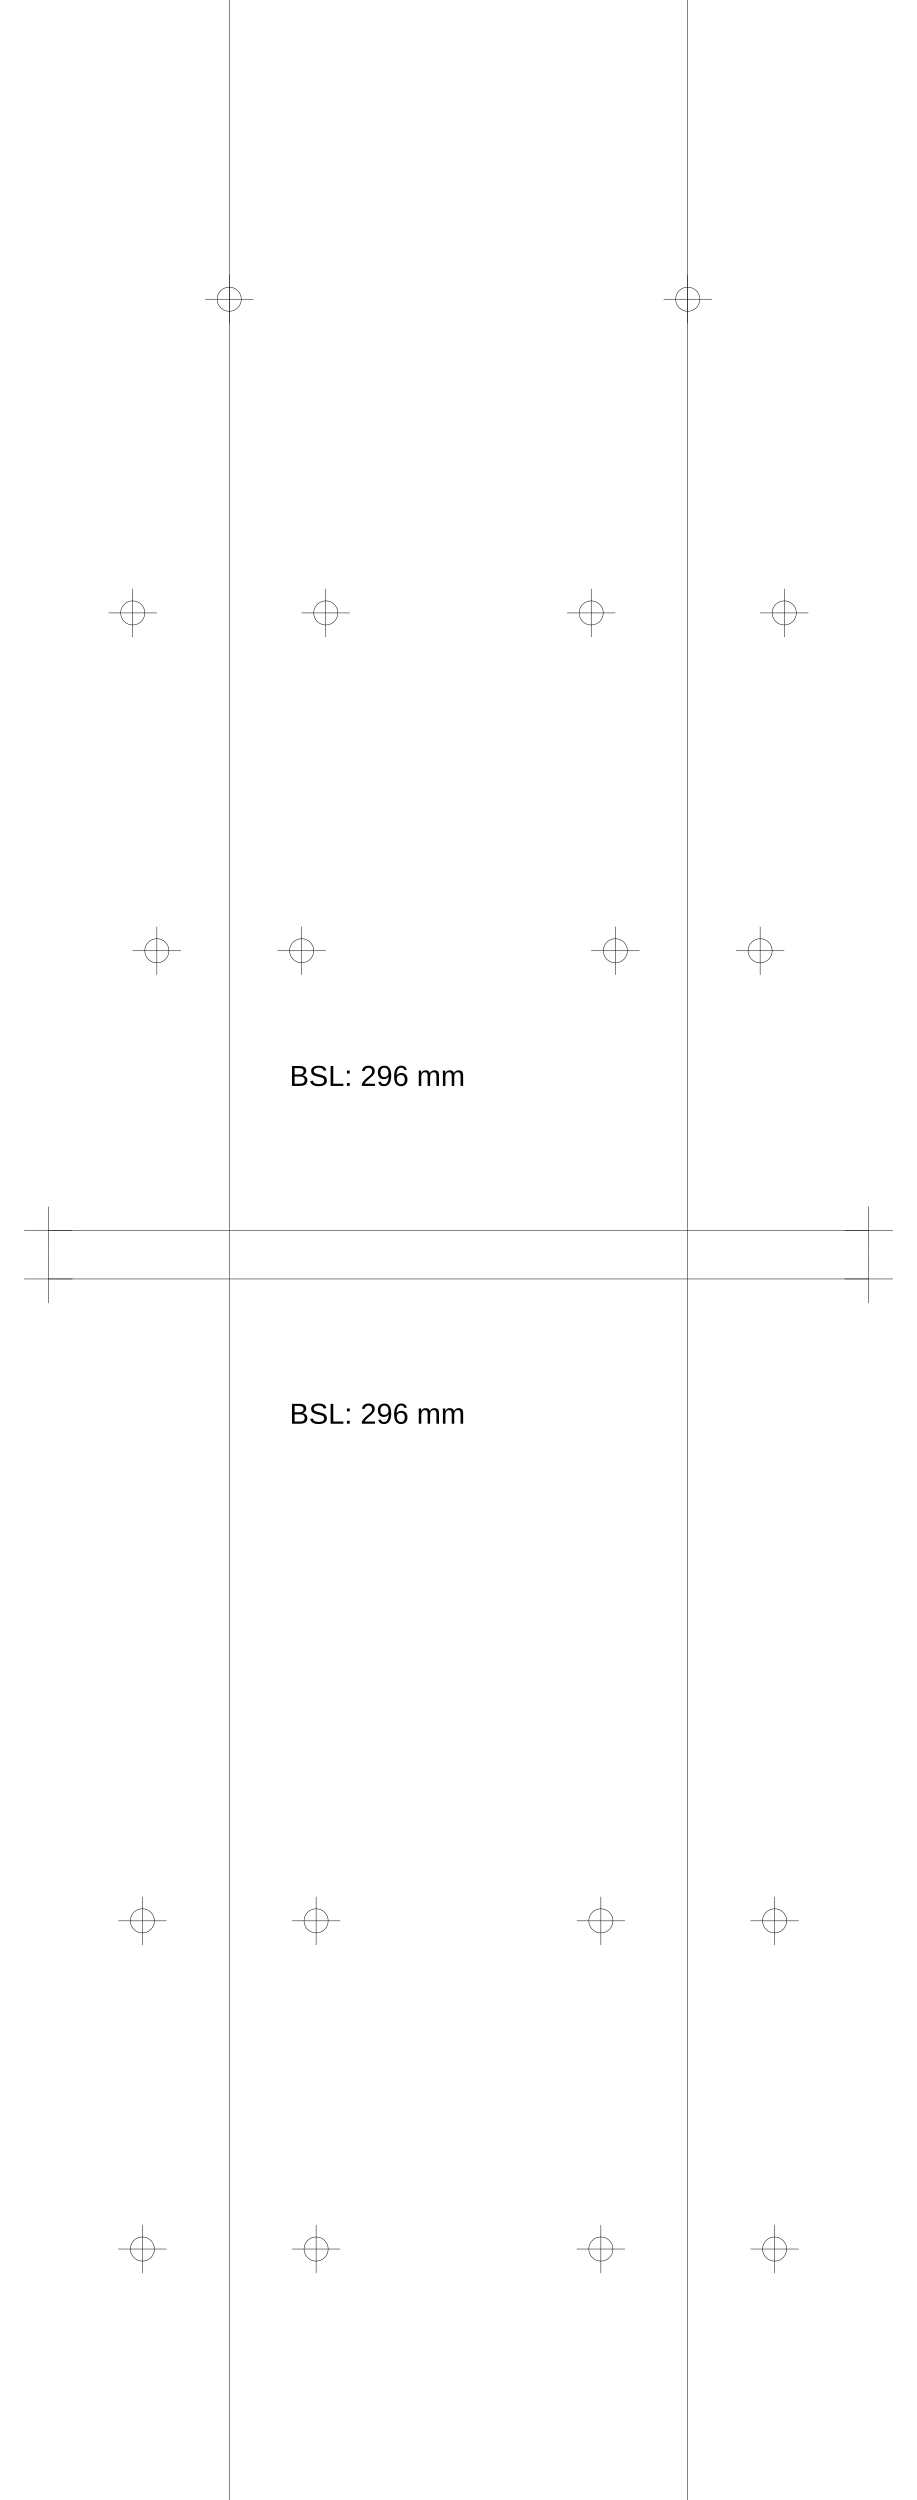
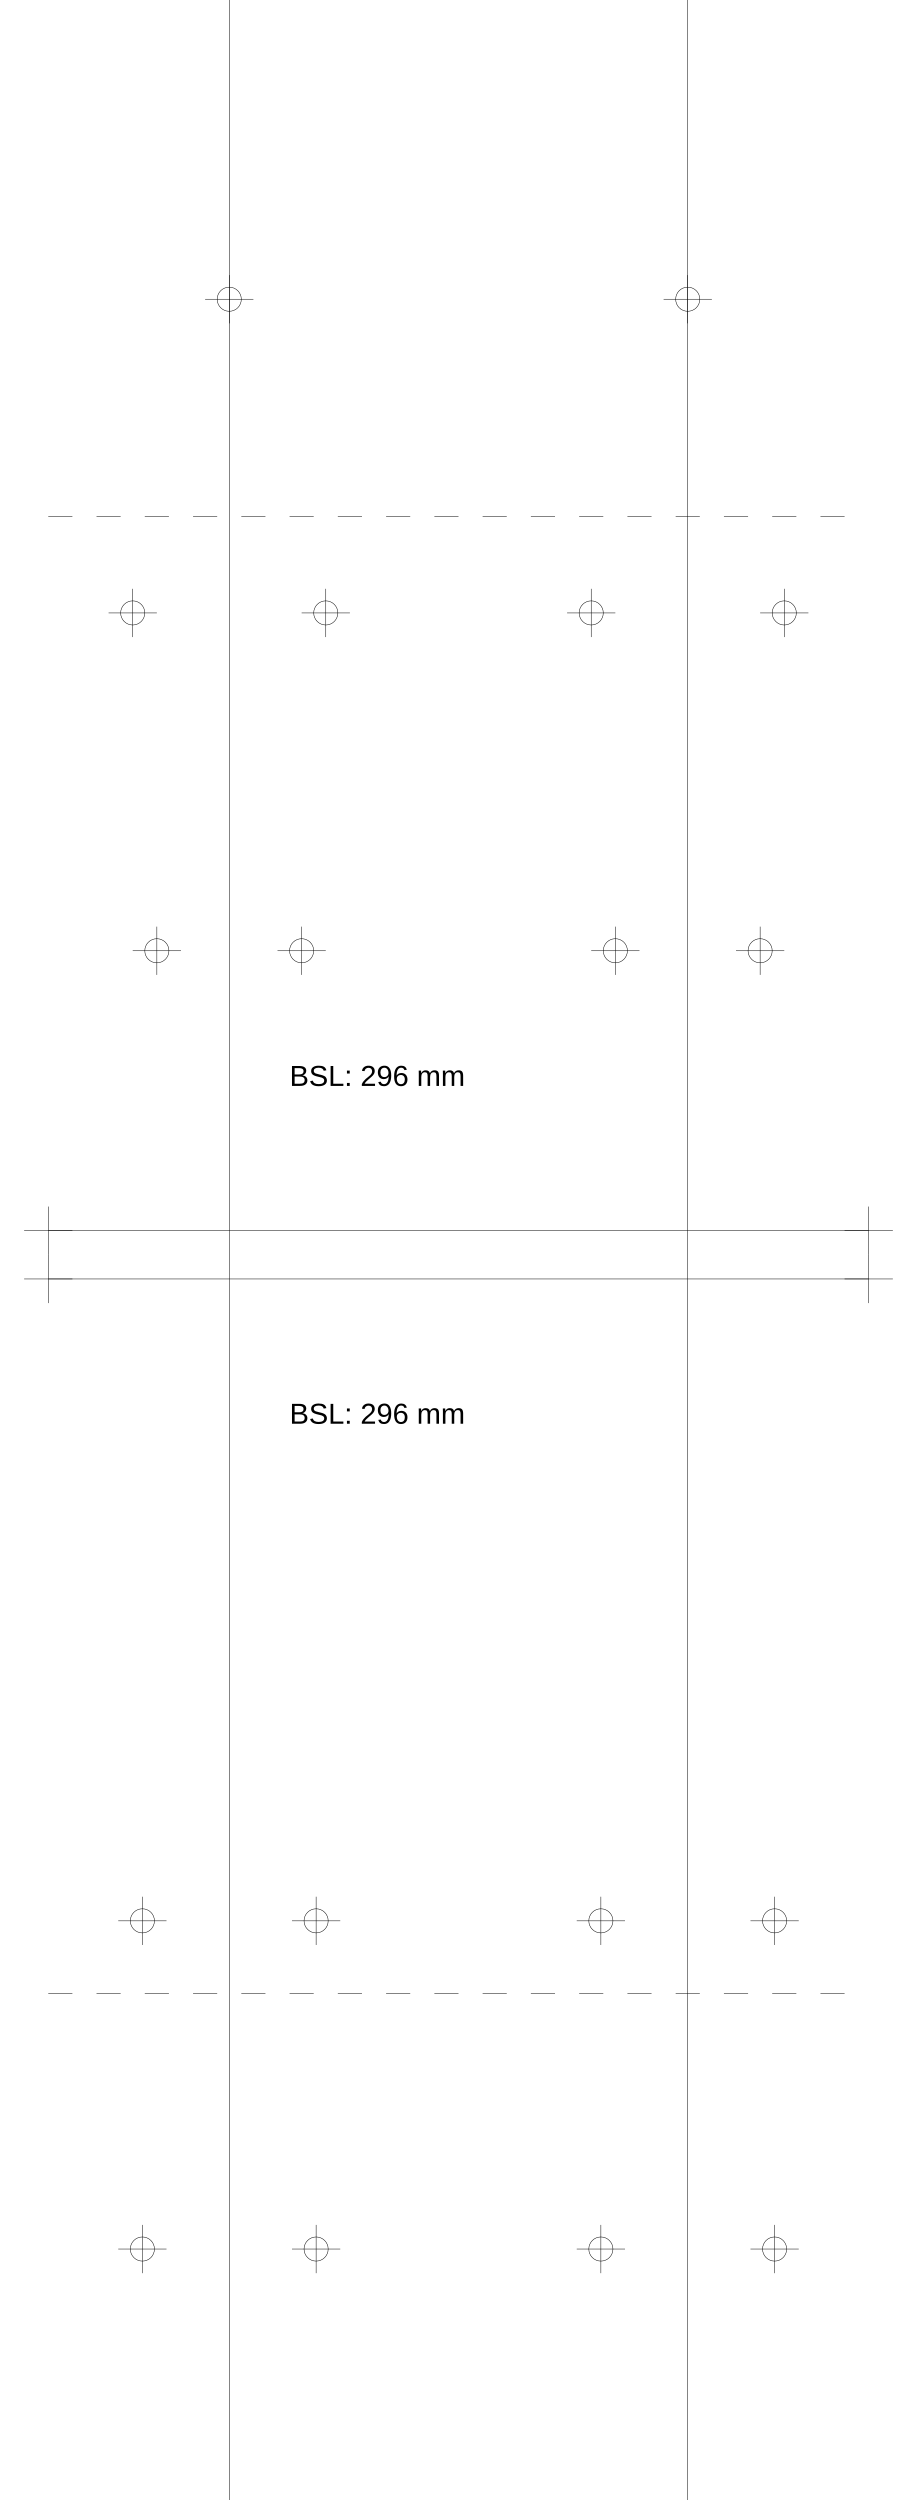
<svg xmlns="http://www.w3.org/2000/svg" version="1.2" width="190.0mm" height="518.0mm" viewBox="0 0 190.0 518.0">
  <line x1="47.5" y1="0.0" x2="47.5" y2="518.0" stroke="black" stroke-width="0.1" />
  <line x1="142.5" y1="0.0" x2="142.5" y2="518.0" stroke="black" stroke-width="0.1" />
  <line x1="10.0" y1="255.0" x2="180.0" y2="255.0" stroke="black" stroke-width="0.1" />
  <line x1="5.0" y1="255.0" x2="15.0" y2="255.0" stroke="black" stroke-width="0.1" />
  <line x1="10.0" y1="250.0" x2="10.0" y2="260.0" stroke="black" stroke-width="0.1" />
  <line x1="175.0" y1="255.0" x2="185.0" y2="255.0" stroke="black" stroke-width="0.1" />
  <line x1="180.0" y1="250.0" x2="180.0" y2="260.0" stroke="black" stroke-width="0.1" />
  <line x1="10.0" y1="265.0" x2="180.0" y2="265.0" stroke="black" stroke-width="0.1" />
  <line x1="5.0" y1="265.0" x2="15.0" y2="265.0" stroke="black" stroke-width="0.1" />
  <line x1="10.0" y1="260.0" x2="10.0" y2="270.0" stroke="black" stroke-width="0.1" />
  <line x1="175.0" y1="265.0" x2="185.0" y2="265.0" stroke="black" stroke-width="0.1" />
  <line x1="180.0" y1="260.0" x2="180.0" y2="270.0" stroke="black" stroke-width="0.1" />
+   <line x1="10.0" y1="107.0" x2="180.0" y2="107.0" stroke="black" stroke-width="0.1" stroke-dasharray="5 5" />
+   <line x1="10.0" y1="413.0" x2="180.0" y2="413.0" stroke="black" stroke-width="0.1" stroke-dasharray="5 5" />
  <text x="60.0" y="225.0" font-family="Arial" fill="black" font-size="6">BSL: 296 mm</text>
  <text x="60.0" y="295.0" font-family="Arial" fill="black" font-size="6">BSL: 296 mm</text>
  <circle cx="47.5" cy="62.0" r="2.5" fill="none" stroke="black" stroke-width="0.1" />
  <line x1="42.5" y1="62.0" x2="52.5" y2="62.0" stroke="black" stroke-width="0.1" />
  <line x1="47.5" y1="57.0" x2="47.5" y2="67.0" stroke="black" stroke-width="0.1" />
  <circle cx="142.5" cy="62.0" r="2.5" fill="none" stroke="black" stroke-width="0.1" />
  <line x1="137.5" y1="62.0" x2="147.5" y2="62.0" stroke="black" stroke-width="0.1" />
  <line x1="142.5" y1="57.0" x2="142.5" y2="67.0" stroke="black" stroke-width="0.1" />
  <circle cx="67.5" cy="127.0" r="2.5" fill="none" stroke="black" stroke-width="0.1" />
  <line x1="62.5" y1="127.0" x2="72.5" y2="127.0" stroke="black" stroke-width="0.1" />
  <line x1="67.5" y1="122.0" x2="67.5" y2="132.0" stroke="black" stroke-width="0.1" />
  <circle cx="162.5" cy="127.0" r="2.5" fill="none" stroke="black" stroke-width="0.1" />
  <line x1="157.5" y1="127.0" x2="167.5" y2="127.0" stroke="black" stroke-width="0.1" />
  <line x1="162.5" y1="122.0" x2="162.5" y2="132.0" stroke="black" stroke-width="0.1" />
  <circle cx="27.5" cy="127.0" r="2.5" fill="none" stroke="black" stroke-width="0.1" />
  <line x1="22.5" y1="127.0" x2="32.5" y2="127.0" stroke="black" stroke-width="0.1" />
  <line x1="27.5" y1="122.0" x2="27.5" y2="132.0" stroke="black" stroke-width="0.1" />
  <circle cx="122.5" cy="127.0" r="2.5" fill="none" stroke="black" stroke-width="0.1" />
  <line x1="117.5" y1="127.0" x2="127.5" y2="127.0" stroke="black" stroke-width="0.1" />
  <line x1="122.5" y1="122.0" x2="122.5" y2="132.0" stroke="black" stroke-width="0.1" />
  <circle cx="62.5" cy="197.0" r="2.5" fill="none" stroke="black" stroke-width="0.1" />
  <line x1="57.5" y1="197.0" x2="67.5" y2="197.0" stroke="black" stroke-width="0.1" />
  <line x1="62.5" y1="192.0" x2="62.5" y2="202.0" stroke="black" stroke-width="0.1" />
  <circle cx="157.5" cy="197.0" r="2.5" fill="none" stroke="black" stroke-width="0.1" />
  <line x1="152.5" y1="197.0" x2="162.5" y2="197.0" stroke="black" stroke-width="0.1" />
  <line x1="157.5" y1="192.0" x2="157.5" y2="202.0" stroke="black" stroke-width="0.1" />
  <circle cx="32.5" cy="197.0" r="2.5" fill="none" stroke="black" stroke-width="0.1" />
  <line x1="27.5" y1="197.0" x2="37.5" y2="197.0" stroke="black" stroke-width="0.1" />
  <line x1="32.5" y1="192.0" x2="32.5" y2="202.0" stroke="black" stroke-width="0.1" />
  <circle cx="127.5" cy="197.0" r="2.5" fill="none" stroke="black" stroke-width="0.1" />
  <line x1="122.5" y1="197.0" x2="132.5" y2="197.0" stroke="black" stroke-width="0.1" />
  <line x1="127.5" y1="192.0" x2="127.5" y2="202.0" stroke="black" stroke-width="0.1" />
  <circle cx="65.5" cy="398.0" r="2.5" fill="none" stroke="black" stroke-width="0.1" />
  <line x1="60.5" y1="398.0" x2="70.5" y2="398.0" stroke="black" stroke-width="0.1" />
  <line x1="65.5" y1="393.0" x2="65.5" y2="403.0" stroke="black" stroke-width="0.1" />
  <circle cx="160.5" cy="398.0" r="2.5" fill="none" stroke="black" stroke-width="0.1" />
  <line x1="155.5" y1="398.0" x2="165.5" y2="398.0" stroke="black" stroke-width="0.1" />
  <line x1="160.5" y1="393.0" x2="160.5" y2="403.0" stroke="black" stroke-width="0.1" />
  <circle cx="29.5" cy="398.0" r="2.5" fill="none" stroke="black" stroke-width="0.1" />
  <line x1="24.5" y1="398.0" x2="34.5" y2="398.0" stroke="black" stroke-width="0.1" />
  <line x1="29.5" y1="393.0" x2="29.5" y2="403.0" stroke="black" stroke-width="0.1" />
  <circle cx="124.5" cy="398.0" r="2.5" fill="none" stroke="black" stroke-width="0.1" />
  <line x1="119.5" y1="398.0" x2="129.5" y2="398.0" stroke="black" stroke-width="0.1" />
  <line x1="124.5" y1="393.0" x2="124.5" y2="403.0" stroke="black" stroke-width="0.1" />
  <circle cx="65.5" cy="466.0" r="2.5" fill="none" stroke="black" stroke-width="0.1" />
  <line x1="60.5" y1="466.0" x2="70.5" y2="466.0" stroke="black" stroke-width="0.1" />
  <line x1="65.5" y1="461.0" x2="65.5" y2="471.0" stroke="black" stroke-width="0.1" />
  <circle cx="160.5" cy="466.0" r="2.5" fill="none" stroke="black" stroke-width="0.1" />
  <line x1="155.5" y1="466.0" x2="165.5" y2="466.0" stroke="black" stroke-width="0.1" />
  <line x1="160.5" y1="461.0" x2="160.5" y2="471.0" stroke="black" stroke-width="0.1" />
  <circle cx="29.5" cy="466.0" r="2.5" fill="none" stroke="black" stroke-width="0.1" />
  <line x1="24.5" y1="466.0" x2="34.5" y2="466.0" stroke="black" stroke-width="0.1" />
  <line x1="29.5" y1="461.0" x2="29.5" y2="471.0" stroke="black" stroke-width="0.1" />
  <circle cx="124.5" cy="466.0" r="2.5" fill="none" stroke="black" stroke-width="0.1" />
  <line x1="119.5" y1="466.0" x2="129.5" y2="466.0" stroke="black" stroke-width="0.1" />
  <line x1="124.5" y1="461.0" x2="124.5" y2="471.0" stroke="black" stroke-width="0.1" />
</svg>
